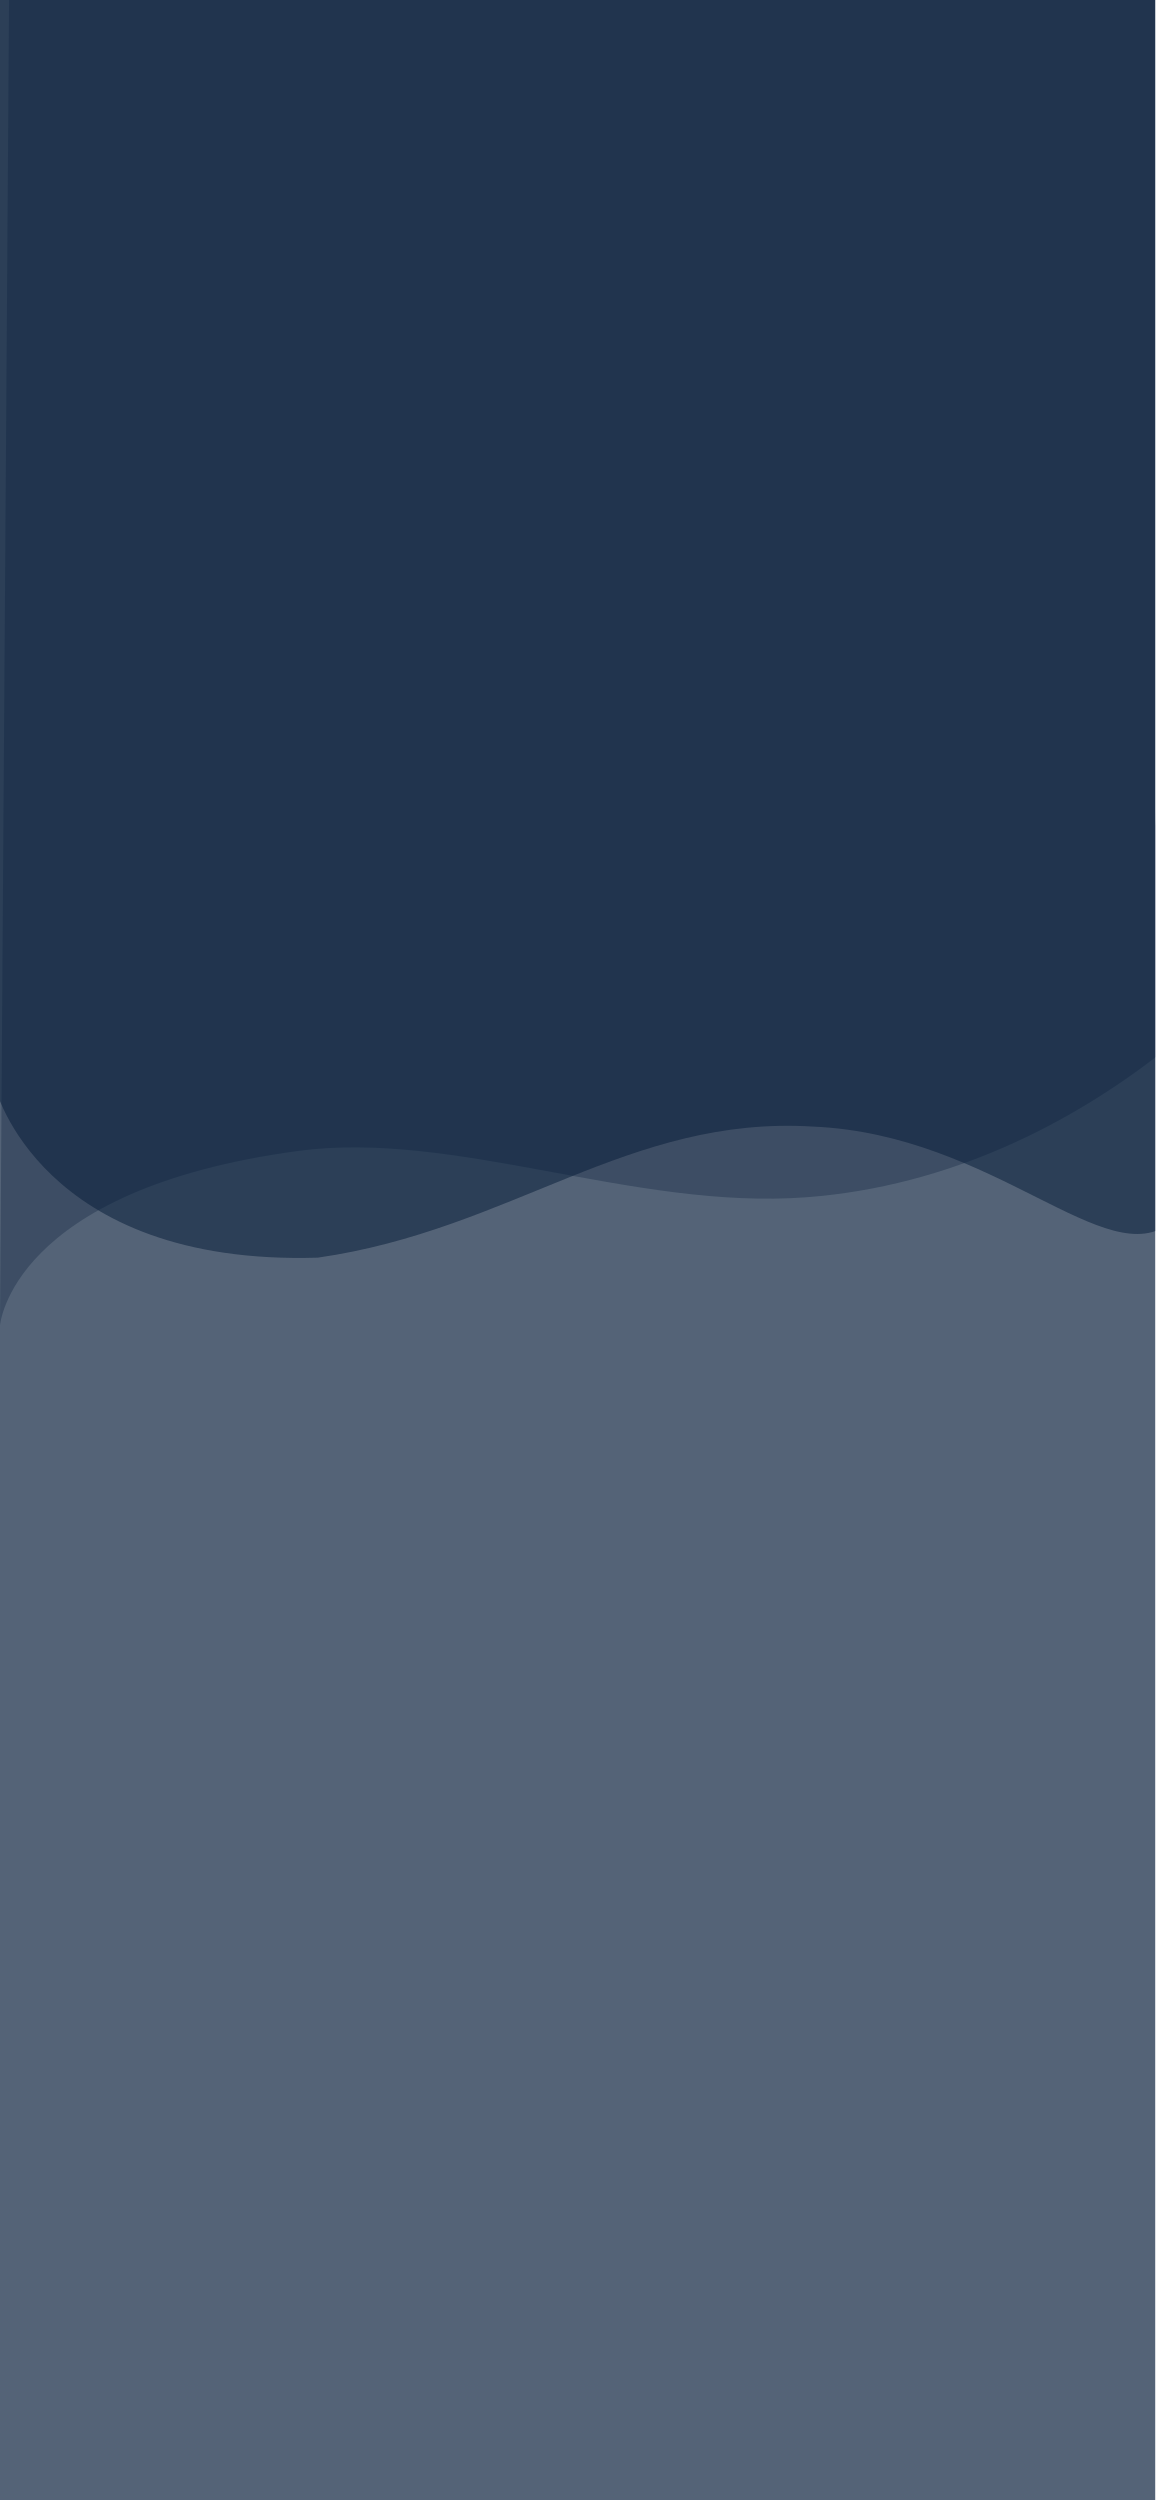
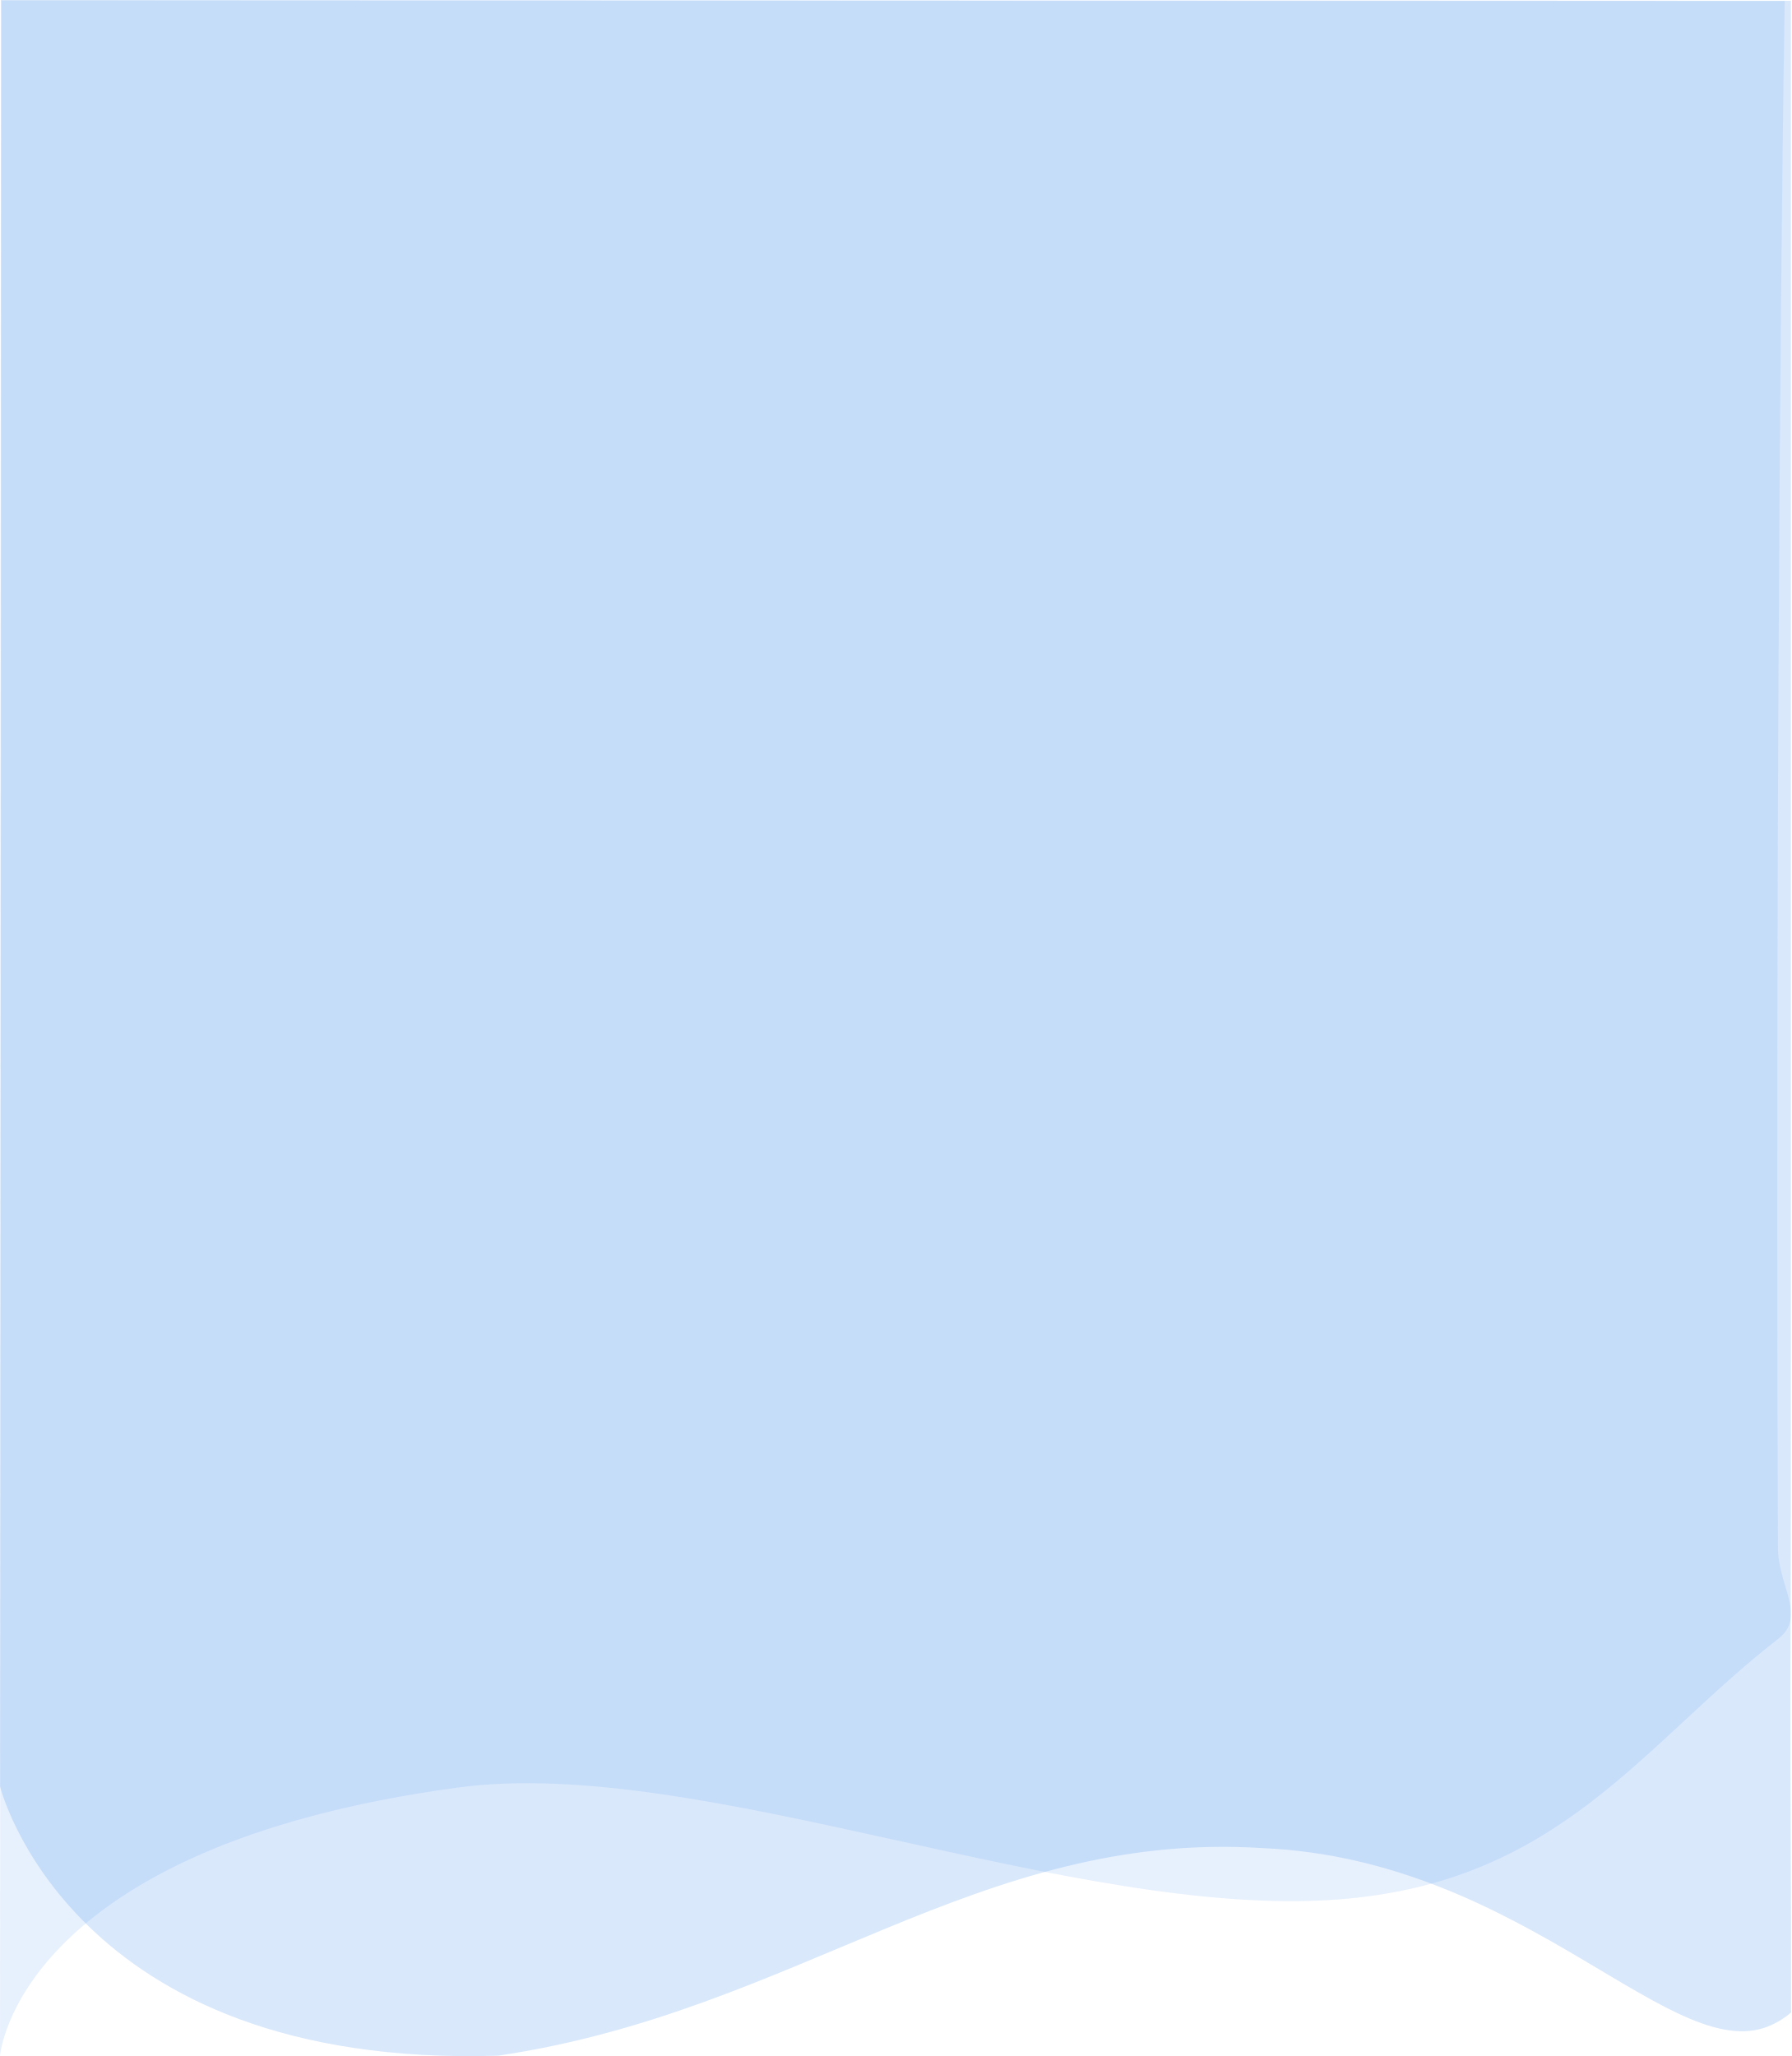
- <svg xmlns="http://www.w3.org/2000/svg" width="390" height="844" viewBox="0 0 390 844">
+ <svg xmlns="http://www.w3.org/2000/svg" viewBox="0 0 393.08 451.18">
  <defs>
-     <clipPath id="clip-_1.1_Home_Screen_57">
-       <rect width="390" height="844" />
-     </clipPath>
+     <style>.cls-1,.cls-2{fill:#3585eb;isolation:isolate;}.cls-1{opacity:0.12;}.cls-2{opacity:0.19;}</style>
  </defs>
-   <g id="_1.1_Home_Screen_57" data-name="1.1 Home Screen – 57" clip-path="url(#clip-_1.1_Home_Screen_57)">
-     <rect id="Rectangle_1719" data-name="Rectangle 1719" width="390" height="844" fill="rgba(8,30,58,0.69)" />
-     <path id="Path_423" data-name="Path 423" d="M-.011,0H388.55V268.862c0,39.525,19.536,75.158,0,90.343-29.741,23.118-70.675,44.767-119.38,48.438-58.253,4.391-118.645-22.8-171.684-15.633C.346,405.134-3.093,450.949-3.093,450.949Z" transform="translate(3.093 -3.449)" fill="#081e3a" opacity="0.313" />
-     <path id="Path_424" data-name="Path 424" d="M0,0H390V286.486c0,39.378,35.313,97.765,23.742,118.65-.661,1.2-17.09,19.9-18.364,20.952-21.632,17.851-59.561-29.6-120.848-32.25-62.346-3.853-101.827,34.866-167.249,44.25-93.706,2.819-108.892-57.4-108.892-57.4Z" transform="translate(0 -13.5)" fill="#081e3a" opacity="0.53" />
+   <g id="Layer_2" data-name="Layer 2">
+     <g id="Layer_1-2" data-name="Layer 1">
+       <g id="Group_375" data-name="Group 375">
+         <path id="Path_423" data-name="Path 423" class="cls-1" d="M.34.13l391.3.1S390,94.87,390,269c0,26.28.07,52,.16,70.16-.18,8.84,6.55,15.43,0,20.52-29.74,23.11-47.83,53.48-96.54,57.15-58.25,4.39-140-31.74-193.08-24.57C3.44,405.37,0,451.18,0,451.18Z" />
+         <path id="Path_424" data-name="Path 424" class="cls-2" d="M.2,0,393,.18V295.05c0,22.13,0,51.74-.12,77.06,0,20.77.13,37.05.15,49,0,5.53,0,11.48,0,15.88,0,1.57,0,2.45,0,3.73,0,.91.15.77-.09,1a18,18,0,0,1-3.82,2.48c-21.43,10.54-53.75-36.06-112-38.64-62.56-4-102.19,35.89-167.85,45.55C15.24,454,0,392,0,392Z" />
+       </g>
+     </g>
  </g>
</svg>
